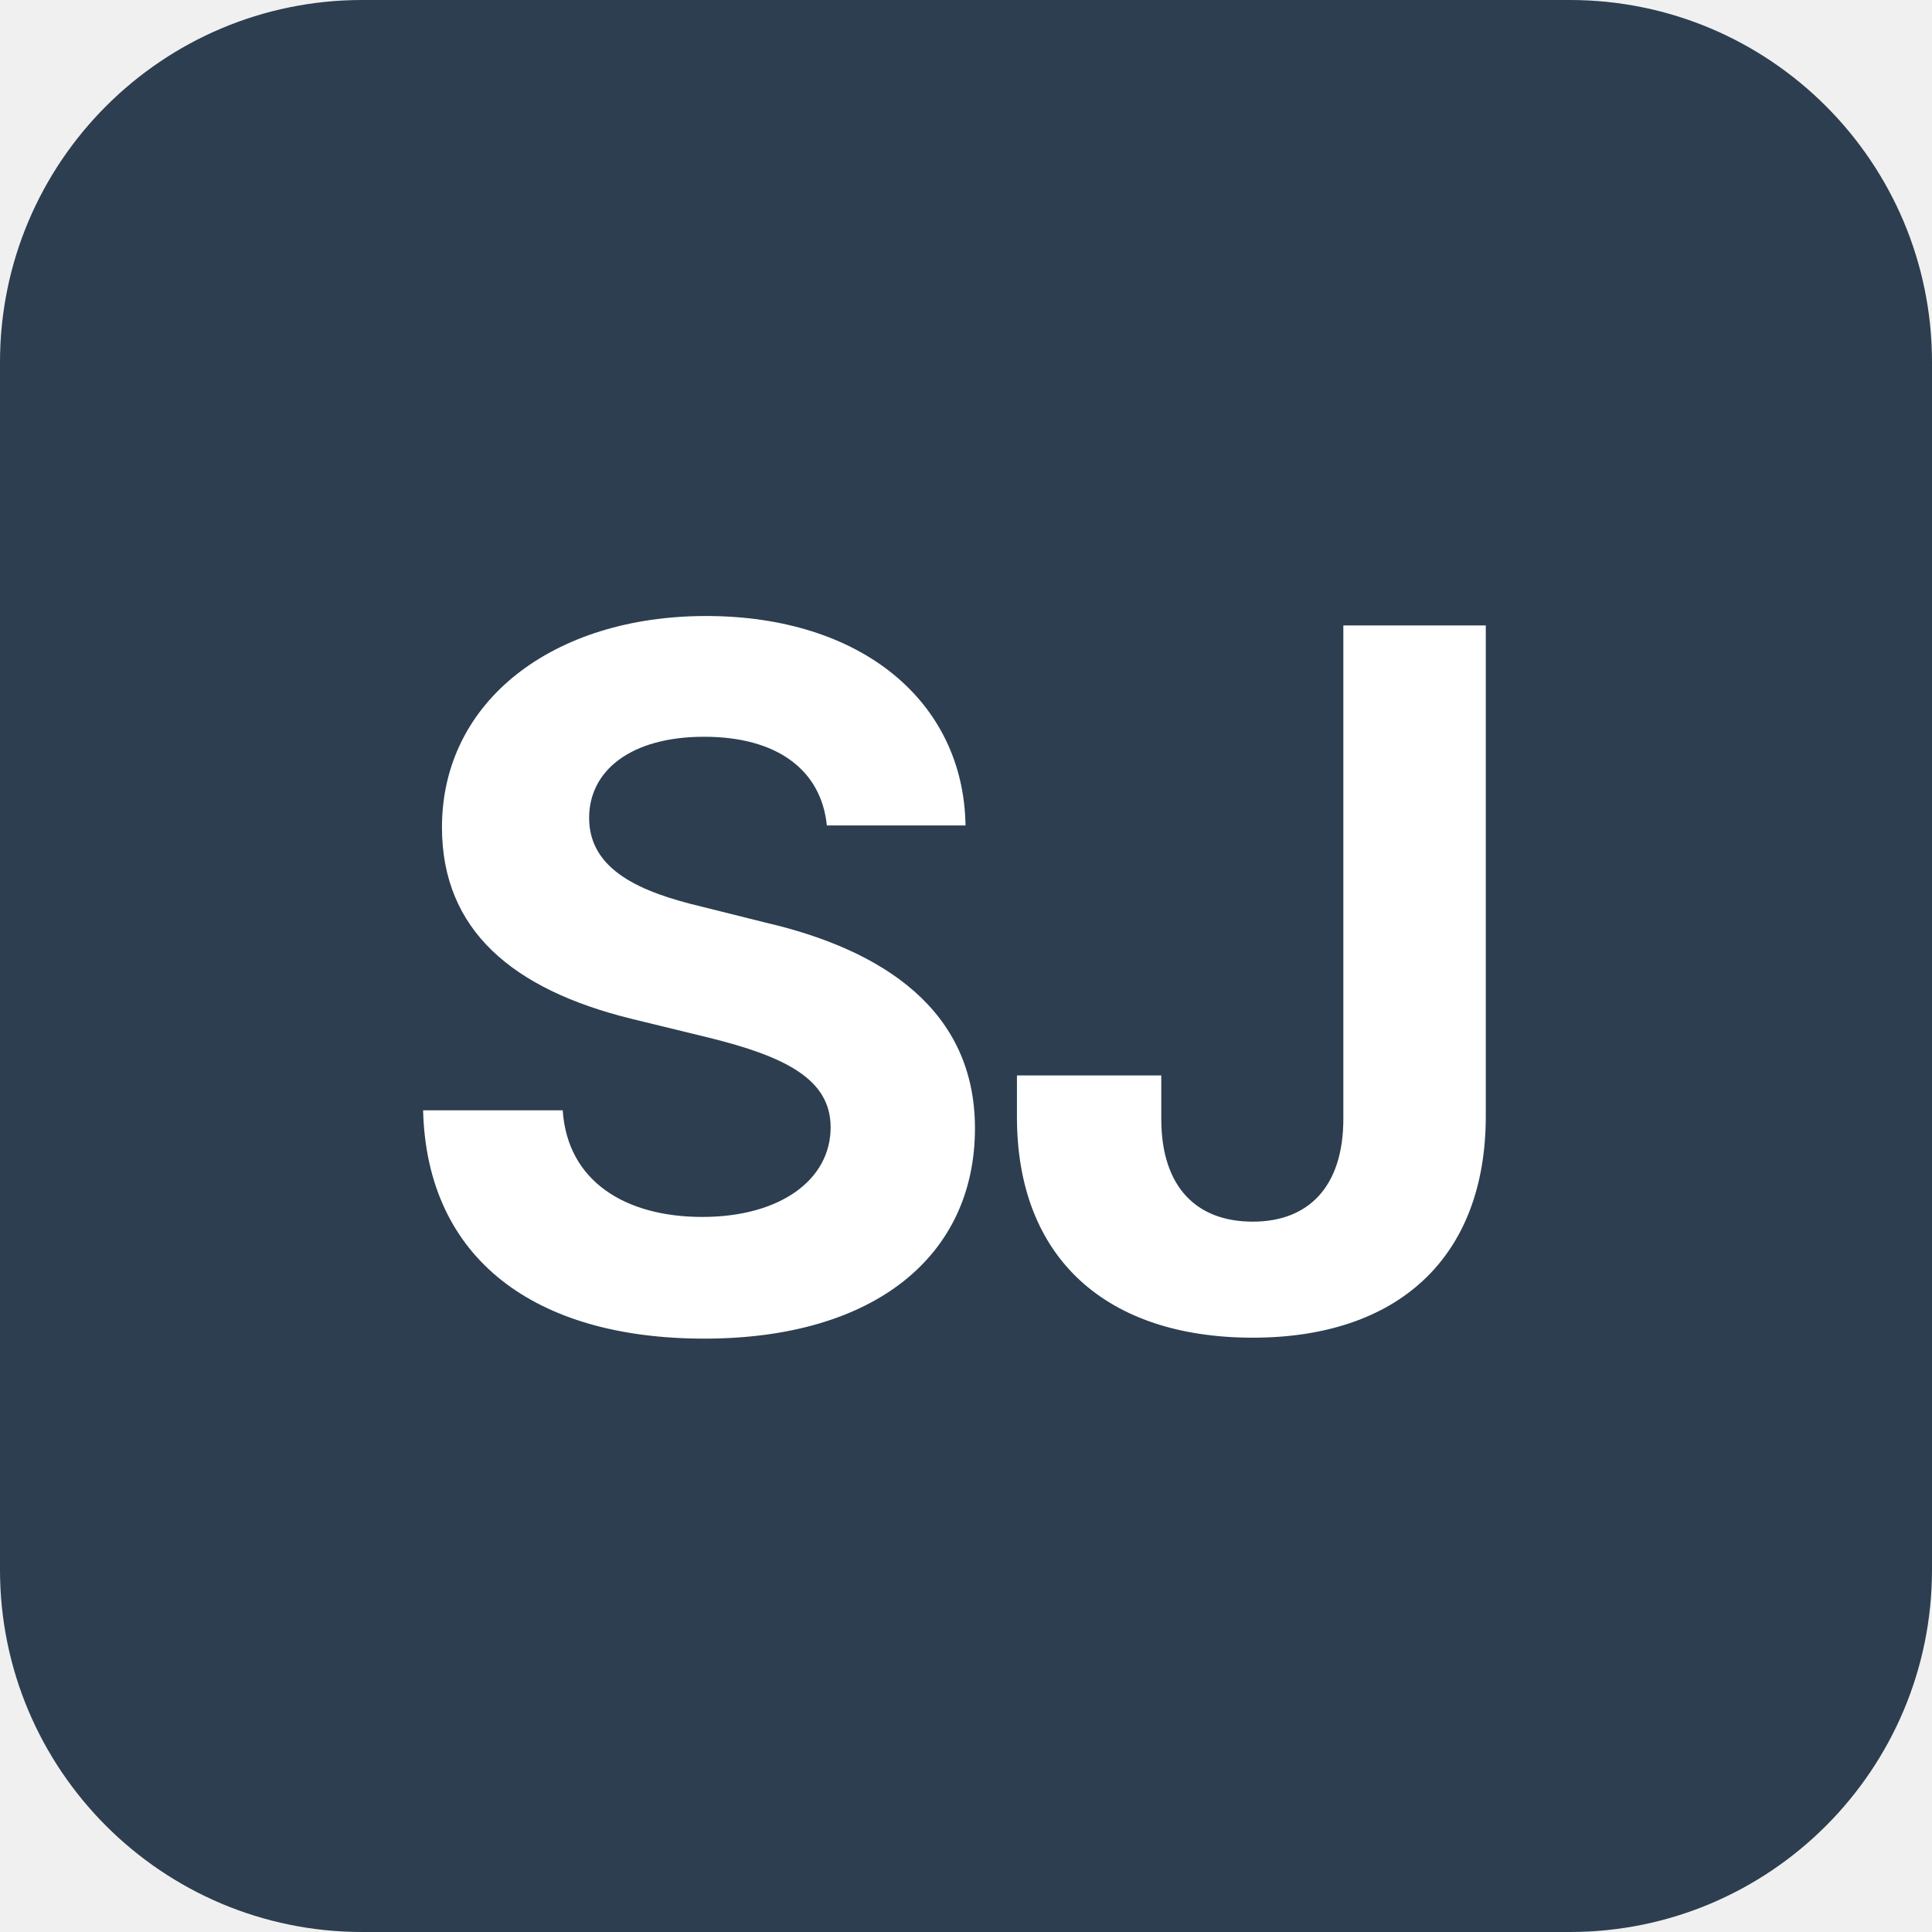
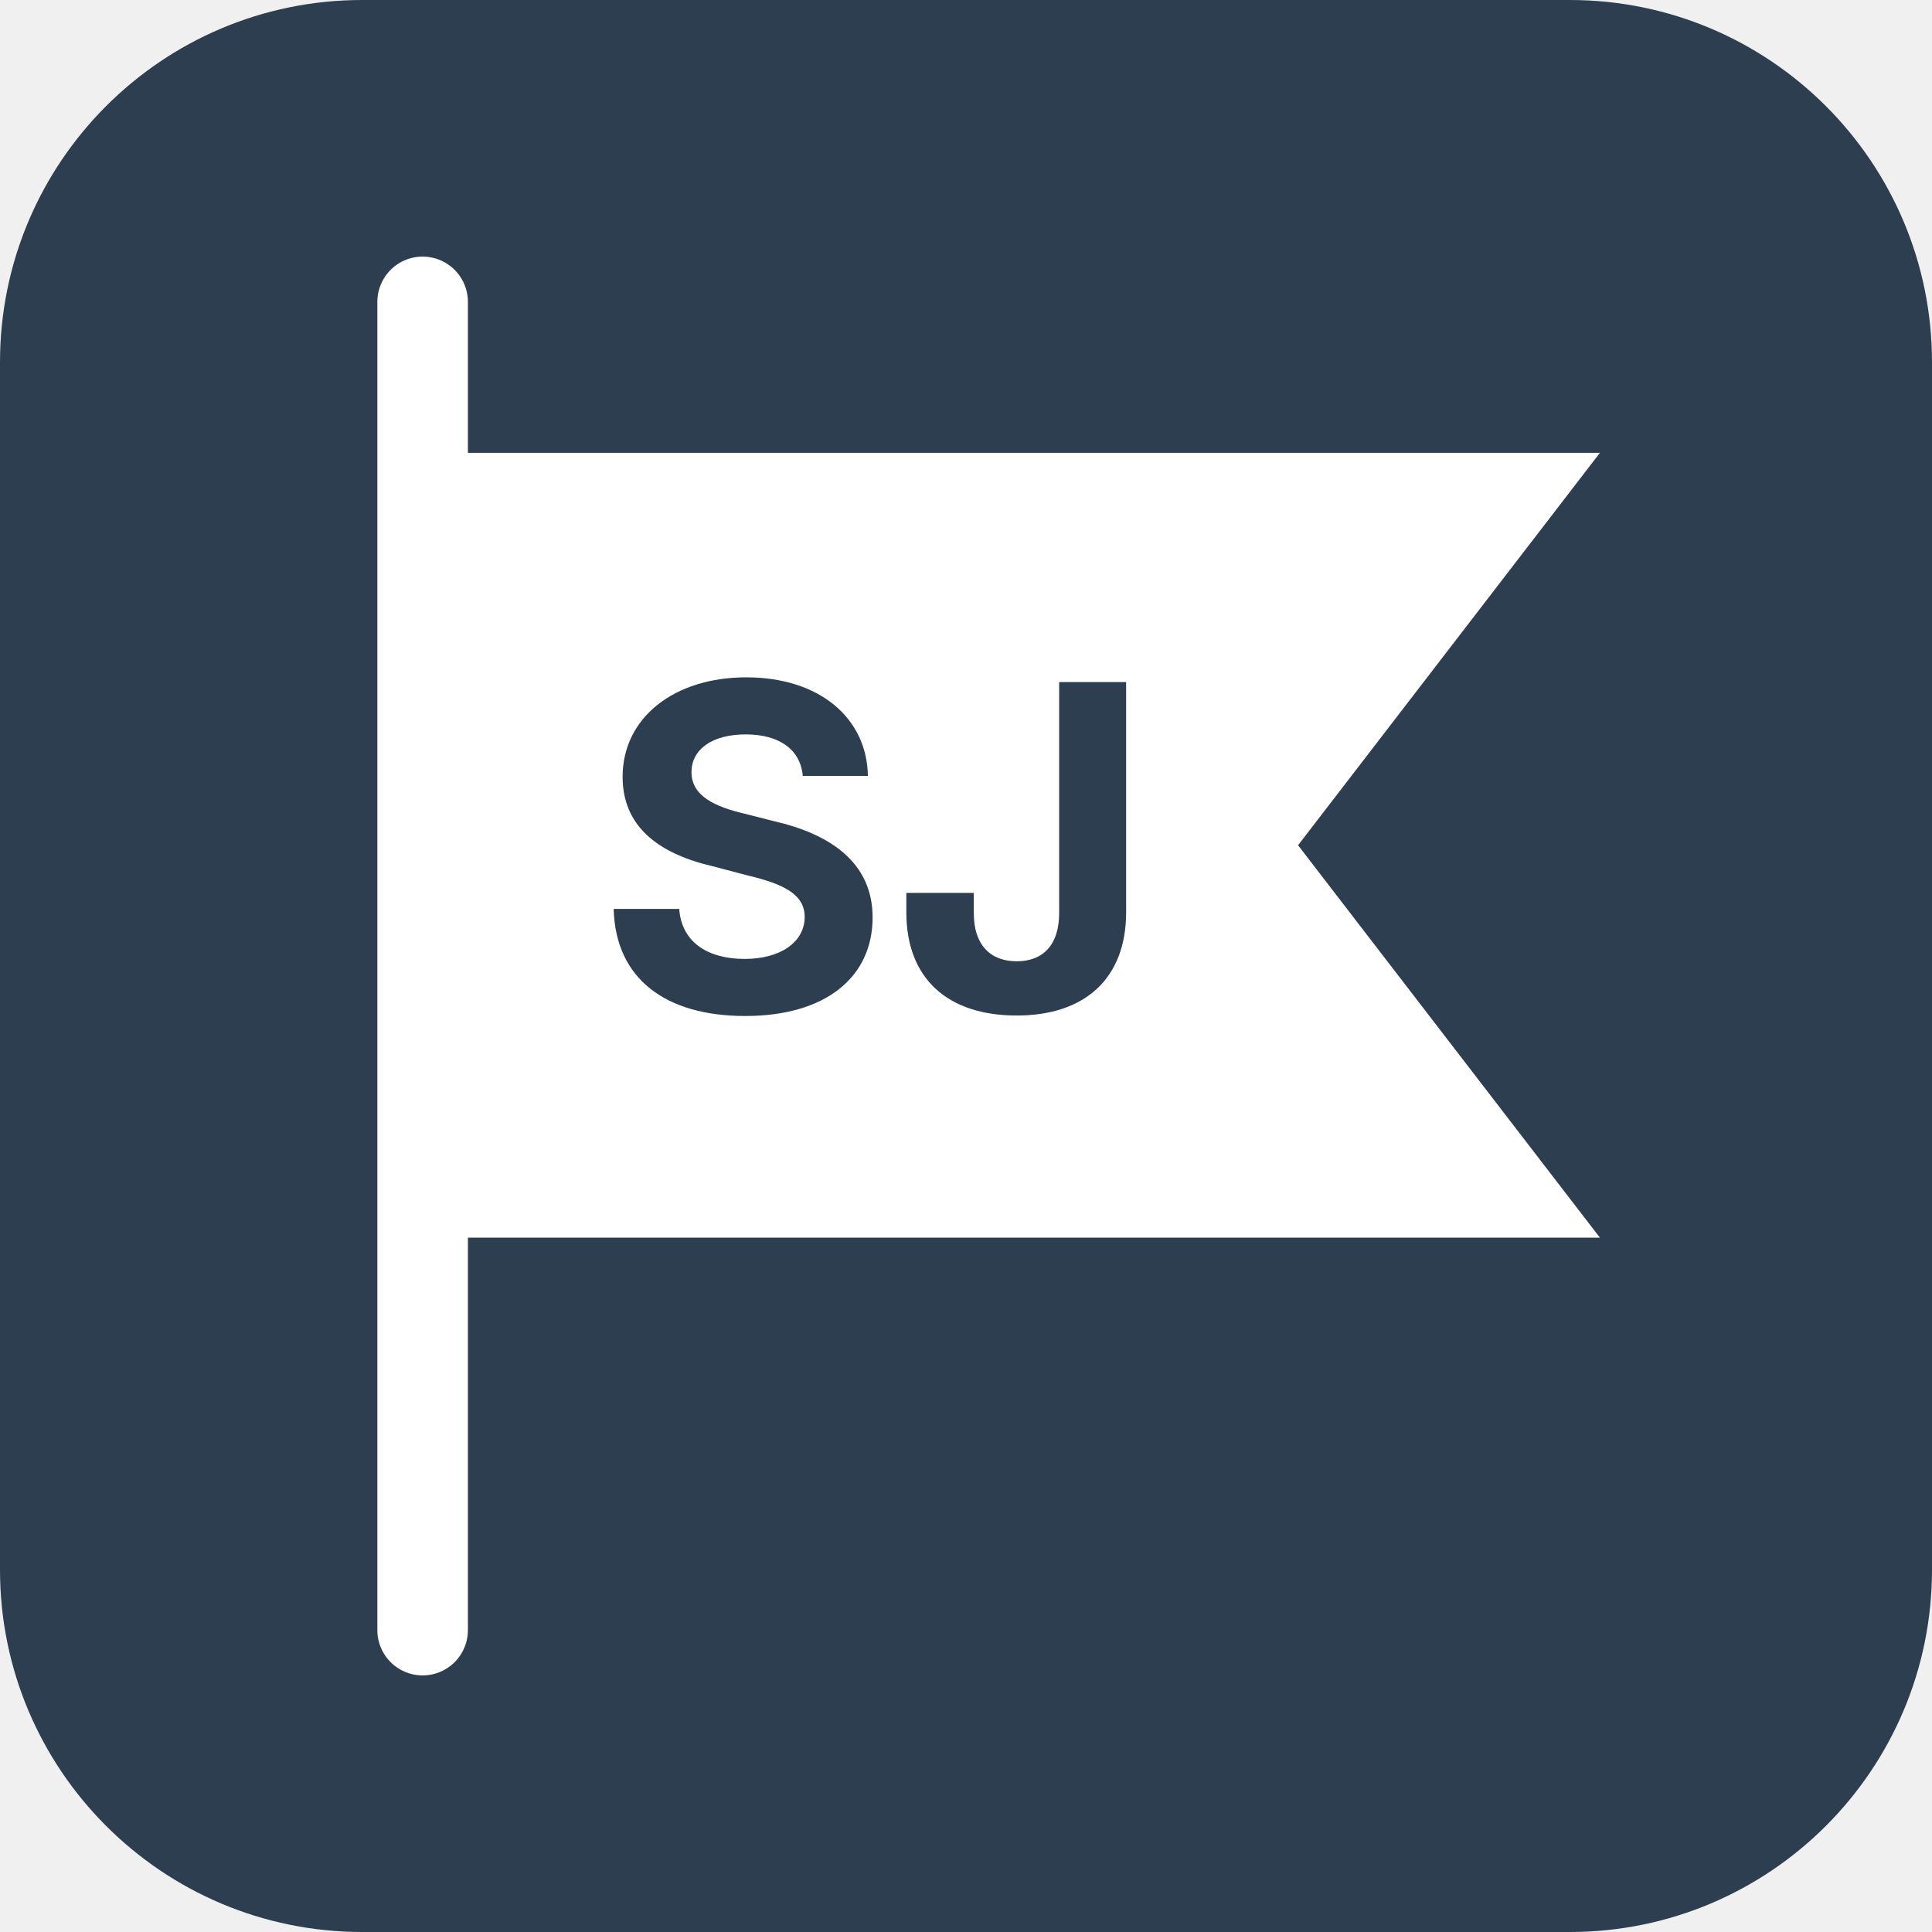
- <svg xmlns="http://www.w3.org/2000/svg" viewBox="0 0 32 32">
-   <rect width="32" height="32" rx="6" fill="#2c3e50" />
-   <text x="16" y="22" text-anchor="middle" font-family="system-ui,-apple-system,sans-serif" font-size="16" font-weight="700" letter-spacing="-0.5" fill="#ffffff">SJ</text>
+ <svg xmlns="http://www.w3.org/2000/svg" viewBox="0 0 64 64">
+   <rect width="64" height="64" rx="12" fill="#2c3e50" />
+   <line x1="14" y1="10" x2="14" y2="54" stroke="#ffffff" stroke-width="3" stroke-linecap="round" />
+   <path d="M14 15 L53 15 L43 28 L53 41 L14 41 Z" fill="#ffffff" />
+   <text x="29" y="33.5" text-anchor="middle" font-family="system-ui,-apple-system,sans-serif" font-size="15" font-weight="700" fill="#2c3e50">SJ</text>
</svg>
